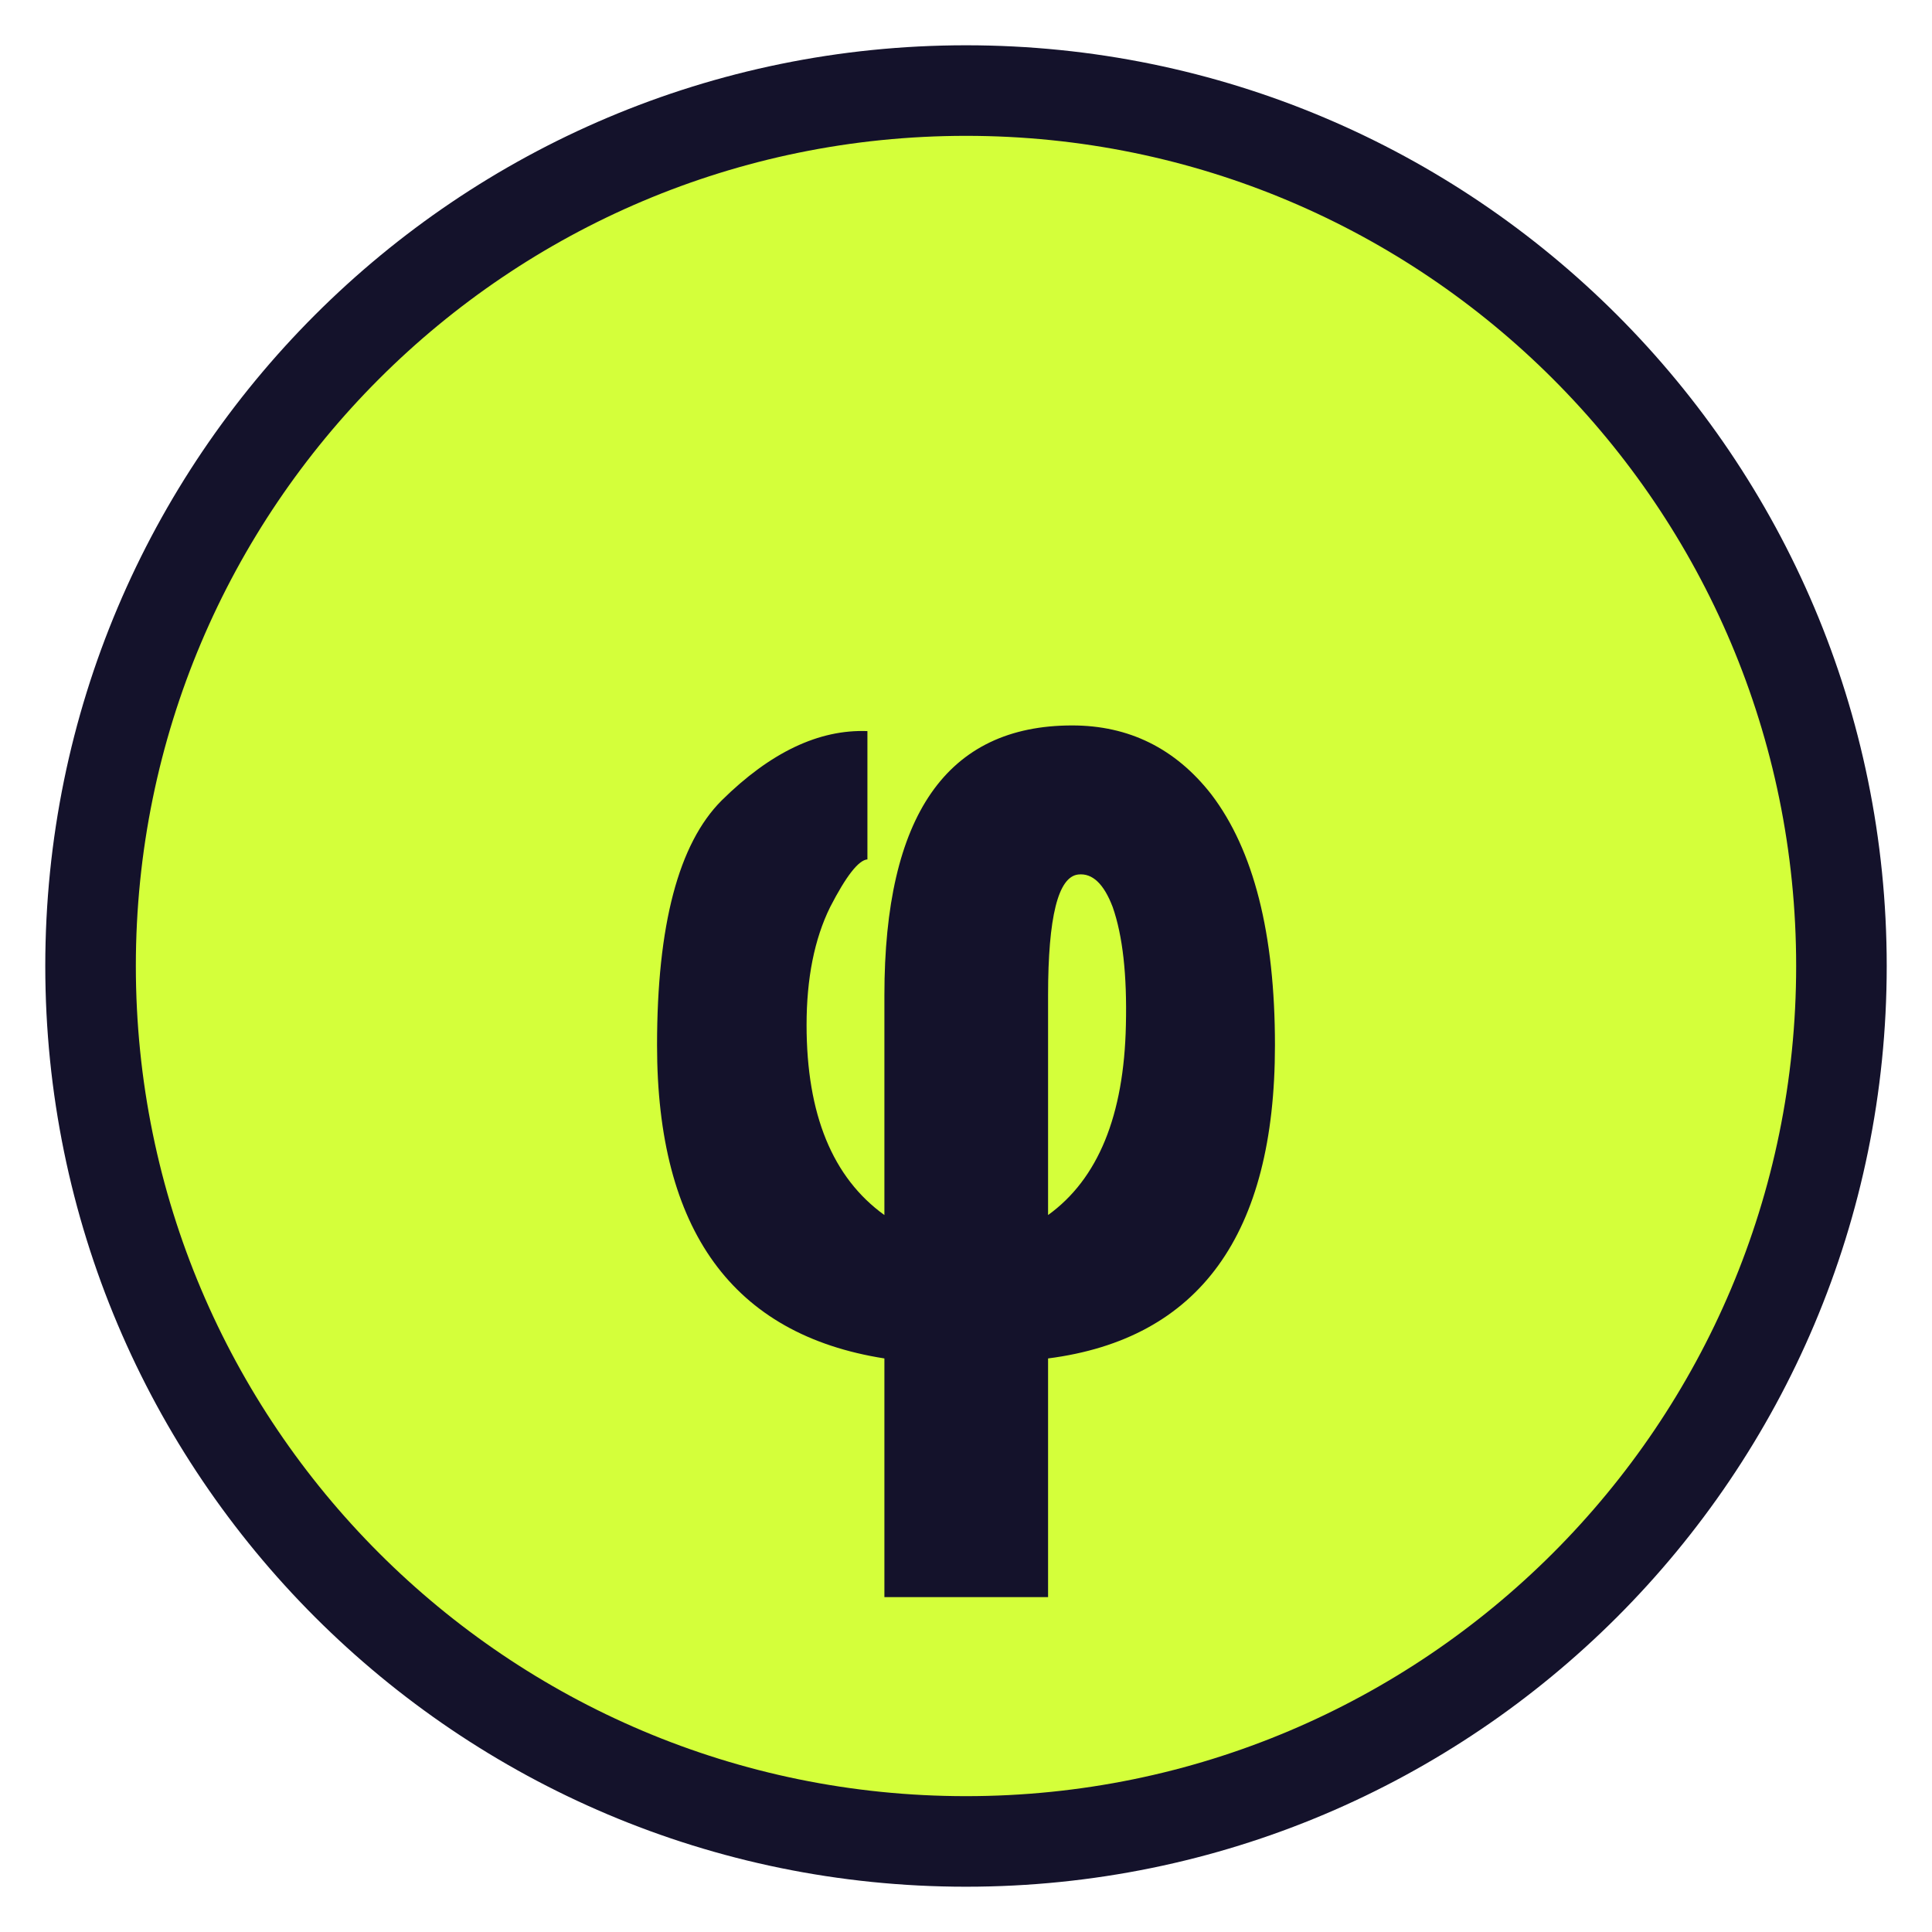
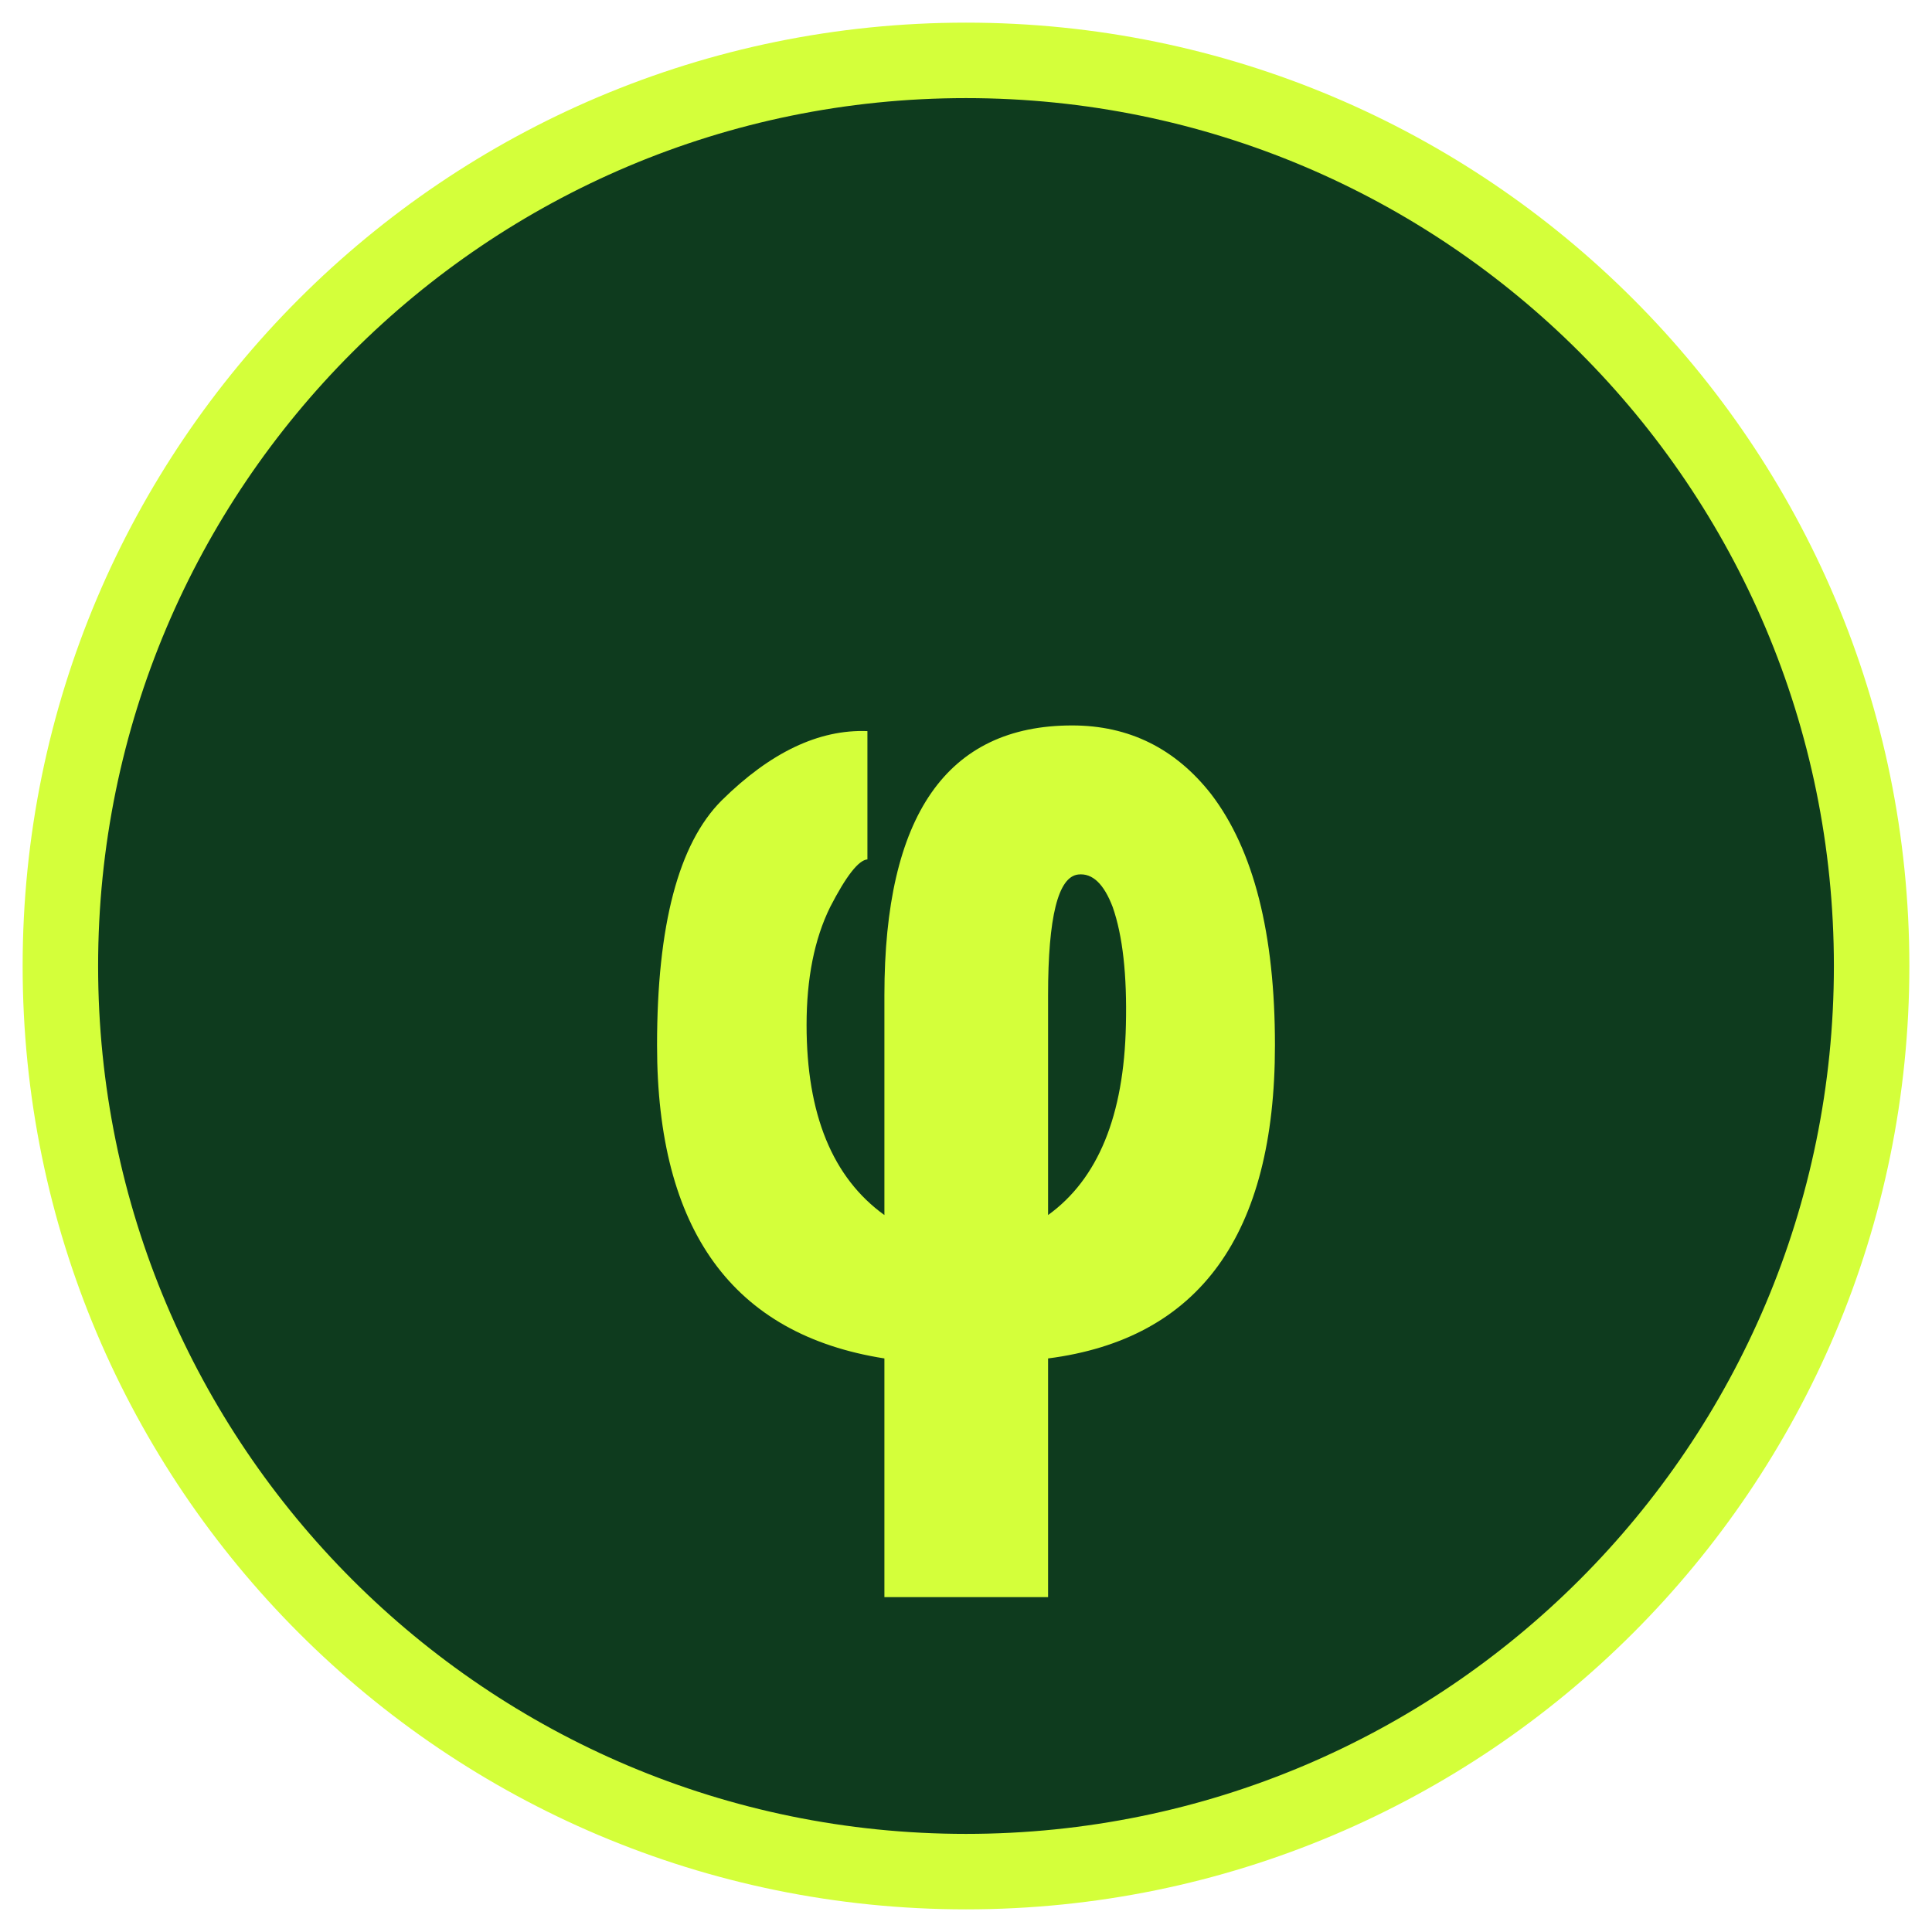
- <svg xmlns="http://www.w3.org/2000/svg" viewBox="0 0 64 64" width="80" height="80" role="img" aria-label="Phylax">
-   <circle cx="32" cy="32" r="29" fill="#D4FF3A" stroke="#14122B" stroke-width="3" />
-   <text x="32" y="45" font-family="ui-monospace, 'JetBrains Mono', Consolas, monospace" font-size="38" font-weight="700" fill="#14122B" text-anchor="middle">φ</text>
+ <svg xmlns="http://www.w3.org/2000/svg" viewBox="0 0 64 64" width="128" height="128" role="img" aria-label="Phylax">
+   <circle cx="32" cy="32" r="30" fill="#0E3B1E" stroke="#D4FF3A" stroke-width="2.5" />
+   <text x="32" y="45" font-family="ui-monospace, 'JetBrains Mono', Consolas, monospace" font-size="38" font-weight="700" fill="#D4FF3A" text-anchor="middle">φ</text>
</svg>
